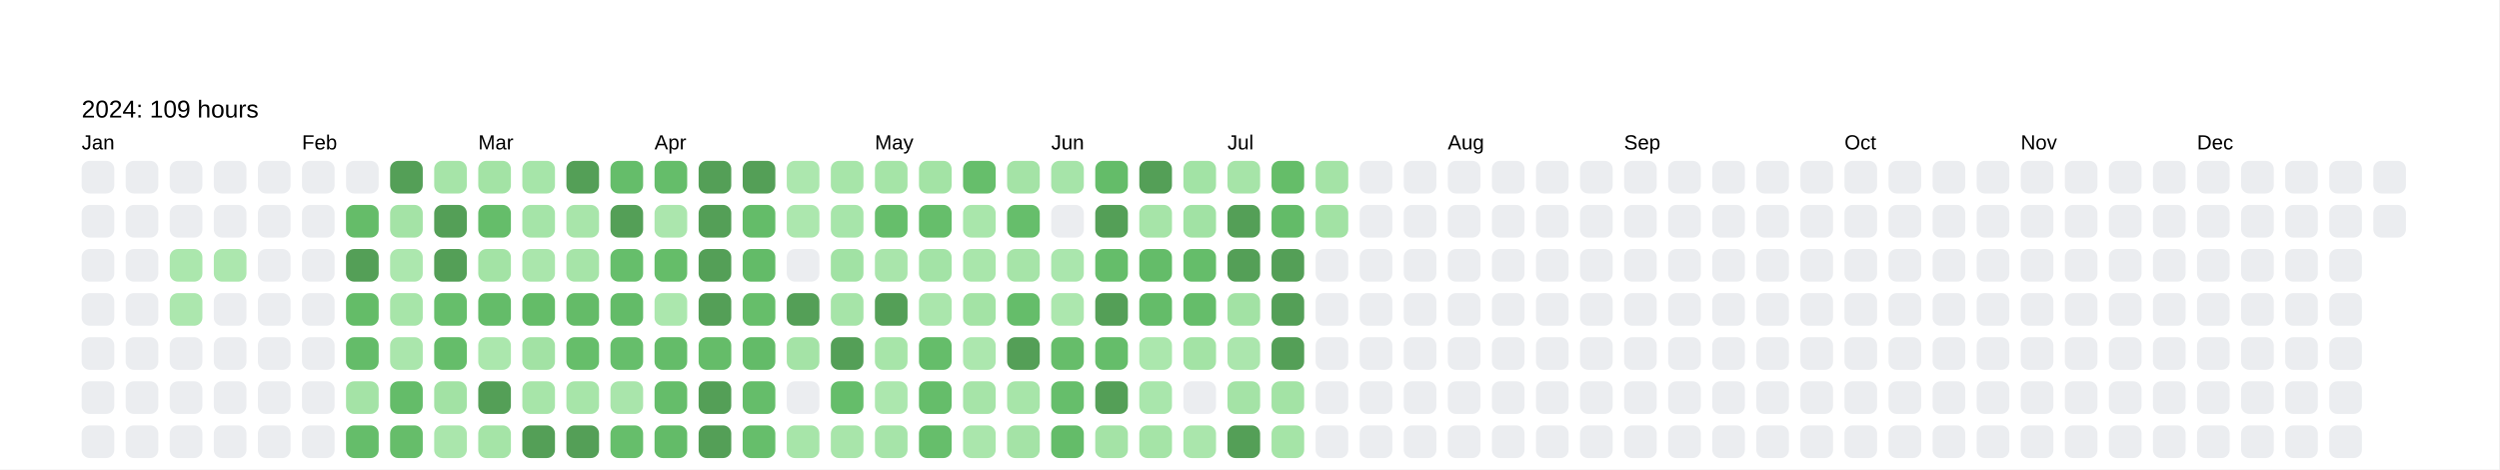
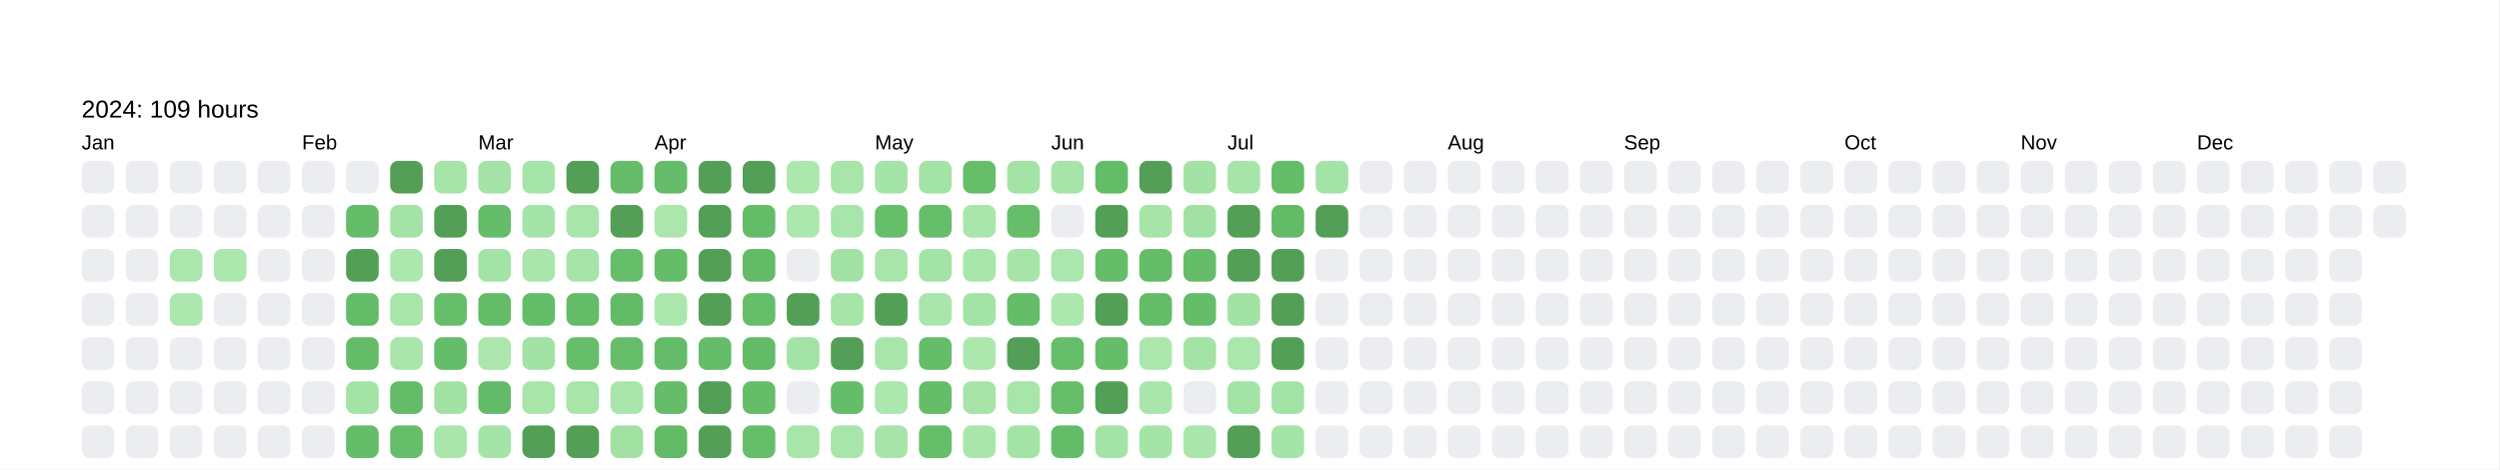
<svg xmlns="http://www.w3.org/2000/svg" baseProfile="full" height="57.5mm" version="1.1" viewBox="0,0,306.2,57.5" width="306.2mm">
  <defs />
  <rect fill="#FFFFFF" height="57.5" width="306.2" x="0" y="0" />
  <text fill="#000000" style="font-size:6px; font-family:Arial; font-weight:bold;" x="10" y="10" />
  <text fill="#000000" style="font-size:3px; font-family:Arial;" x="10" y="14.4">2024: 109 hours</text>
  <text fill="#000000" style="font-size:2.5px; font-family:Arial" x="10" y="18.3">Jan</text>
  <rect fill="#EBEDF0" height="4" rx="1" ry="1" width="4" x="10" y="19.7" />
  <rect fill="#EBEDF0" height="4" rx="1" ry="1" width="4" x="10" y="25.1" />
  <rect fill="#EBEDF0" height="4" rx="1" ry="1" width="4" x="10" y="30.5" />
  <rect fill="#EBEDF0" height="4" rx="1" ry="1" width="4" x="10" y="35.9" />
  <rect fill="#EBEDF0" height="4" rx="1" ry="1" width="4" x="10" y="41.3" />
  <rect fill="#EBEDF0" height="4" rx="1" ry="1" width="4" x="10" y="46.7" />
  <rect fill="#EBEDF0" height="4" rx="1" ry="1" width="4" x="10" y="52.1" />
  <rect fill="#EBEDF0" height="4" rx="1" ry="1" width="4" x="15.4" y="19.7" />
  <rect fill="#EBEDF0" height="4" rx="1" ry="1" width="4" x="15.4" y="25.1" />
  <rect fill="#EBEDF0" height="4" rx="1" ry="1" width="4" x="15.4" y="30.5" />
  <rect fill="#EBEDF0" height="4" rx="1" ry="1" width="4" x="15.4" y="35.9" />
  <rect fill="#EBEDF0" height="4" rx="1" ry="1" width="4" x="15.4" y="41.3" />
  <rect fill="#EBEDF0" height="4" rx="1" ry="1" width="4" x="15.4" y="46.7" />
  <rect fill="#EBEDF0" height="4" rx="1" ry="1" width="4" x="15.4" y="52.1" />
  <rect fill="#EBEDF0" height="4" rx="1" ry="1" width="4" x="20.8" y="19.7" />
  <rect fill="#EBEDF0" height="4" rx="1" ry="1" width="4" x="20.8" y="25.1" />
  <rect fill="#abe7ad" height="4" rx="1" ry="1" width="4" x="20.8" y="30.5" />
  <rect fill="#ace7ae" height="4" rx="1" ry="1" width="4" x="20.8" y="35.9" />
  <rect fill="#EBEDF0" height="4" rx="1" ry="1" width="4" x="20.8" y="41.3" />
  <rect fill="#EBEDF0" height="4" rx="1" ry="1" width="4" x="20.8" y="46.7" />
  <rect fill="#EBEDF0" height="4" rx="1" ry="1" width="4" x="20.8" y="52.1" />
  <rect fill="#EBEDF0" height="4" rx="1" ry="1" width="4" x="26.2" y="19.7" />
  <rect fill="#EBEDF0" height="4" rx="1" ry="1" width="4" x="26.2" y="25.1" />
  <rect fill="#ace7ae" height="4" rx="1" ry="1" width="4" x="26.2" y="30.5" />
  <rect fill="#EBEDF0" height="4" rx="1" ry="1" width="4" x="26.2" y="35.9" />
  <rect fill="#EBEDF0" height="4" rx="1" ry="1" width="4" x="26.2" y="41.3" />
  <rect fill="#EBEDF0" height="4" rx="1" ry="1" width="4" x="26.2" y="46.7" />
  <rect fill="#EBEDF0" height="4" rx="1" ry="1" width="4" x="26.2" y="52.1" />
  <rect fill="#EBEDF0" height="4" rx="1" ry="1" width="4" x="31.6" y="19.7" />
  <rect fill="#EBEDF0" height="4" rx="1" ry="1" width="4" x="31.6" y="25.1" />
  <rect fill="#EBEDF0" height="4" rx="1" ry="1" width="4" x="31.6" y="30.5" />
  <rect fill="#EBEDF0" height="4" rx="1" ry="1" width="4" x="31.6" y="35.9" />
  <rect fill="#EBEDF0" height="4" rx="1" ry="1" width="4" x="31.6" y="41.3" />
  <rect fill="#EBEDF0" height="4" rx="1" ry="1" width="4" x="31.6" y="46.7" />
  <rect fill="#EBEDF0" height="4" rx="1" ry="1" width="4" x="31.6" y="52.1" />
  <text fill="#000000" style="font-size:2.5px; font-family:Arial" x="37.0" y="18.3">Feb</text>
  <rect fill="#EBEDF0" height="4" rx="1" ry="1" width="4" x="37.0" y="19.7" />
  <rect fill="#EBEDF0" height="4" rx="1" ry="1" width="4" x="37.0" y="25.1" />
  <rect fill="#EBEDF0" height="4" rx="1" ry="1" width="4" x="37.0" y="30.5" />
  <rect fill="#EBEDF0" height="4" rx="1" ry="1" width="4" x="37.0" y="35.9" />
  <rect fill="#EBEDF0" height="4" rx="1" ry="1" width="4" x="37.0" y="41.3" />
  <rect fill="#EBEDF0" height="4" rx="1" ry="1" width="4" x="37.0" y="46.7" />
  <rect fill="#EBEDF0" height="4" rx="1" ry="1" width="4" x="37.0" y="52.1" />
  <rect fill="#EBEDF0" height="4" rx="1" ry="1" width="4" x="42.4" y="19.7" />
  <rect fill="#65bc69" height="4" rx="1" ry="1" width="4" x="42.4" y="25.1" />
  <rect fill="#549F57" height="4" rx="1" ry="1" width="4" x="42.4" y="30.5" />
  <rect fill="#64bc68" height="4" rx="1" ry="1" width="4" x="42.4" y="35.9" />
  <rect fill="#64bc69" height="4" rx="1" ry="1" width="4" x="42.4" y="41.3" />
  <rect fill="#a4e3a6" height="4" rx="1" ry="1" width="4" x="42.4" y="46.7" />
  <rect fill="#65bd6a" height="4" rx="1" ry="1" width="4" x="42.4" y="52.1" />
  <rect fill="#549F57" height="4" rx="1" ry="1" width="4" x="47.8" y="19.7" />
  <rect fill="#a4e3a6" height="4" rx="1" ry="1" width="4" x="47.8" y="25.1" />
  <rect fill="#ace7ae" height="4" rx="1" ry="1" width="4" x="47.8" y="30.5" />
  <rect fill="#a7e5a9" height="4" rx="1" ry="1" width="4" x="47.8" y="35.9" />
  <rect fill="#aae6ac" height="4" rx="1" ry="1" width="4" x="47.8" y="41.3" />
  <rect fill="#64bc69" height="4" rx="1" ry="1" width="4" x="47.8" y="46.7" />
  <rect fill="#66bd6a" height="4" rx="1" ry="1" width="4" x="47.8" y="52.1" />
  <rect fill="#a6e4a8" height="4" rx="1" ry="1" width="4" x="53.2" y="19.7" />
  <rect fill="#549F57" height="4" rx="1" ry="1" width="4" x="53.2" y="25.1" />
  <rect fill="#549F57" height="4" rx="1" ry="1" width="4" x="53.2" y="30.5" />
  <rect fill="#66be6b" height="4" rx="1" ry="1" width="4" x="53.2" y="35.9" />
  <rect fill="#65bd6a" height="4" rx="1" ry="1" width="4" x="53.2" y="41.3" />
  <rect fill="#a2e2a4" height="4" rx="1" ry="1" width="4" x="53.2" y="46.7" />
  <rect fill="#aae6ac" height="4" rx="1" ry="1" width="4" x="53.2" y="52.1" />
  <text fill="#000000" style="font-size:2.5px; font-family:Arial" x="58.6" y="18.3">Mar</text>
  <rect fill="#a3e3a5" height="4" rx="1" ry="1" width="4" x="58.6" y="19.7" />
  <rect fill="#65bd6a" height="4" rx="1" ry="1" width="4" x="58.6" y="25.1" />
  <rect fill="#a3e3a5" height="4" rx="1" ry="1" width="4" x="58.6" y="30.5" />
  <rect fill="#64bc69" height="4" rx="1" ry="1" width="4" x="58.6" y="35.9" />
  <rect fill="#abe7ad" height="4" rx="1" ry="1" width="4" x="58.6" y="41.3" />
-   <rect fill="#549F57" height="4" rx="1" ry="1" width="4" x="58.6" y="46.7" />
+   <rect fill="#63bb68" height="4" rx="1" ry="1" width="4" x="58.6" y="46.7" />
  <rect fill="#a5e4a7" height="4" rx="1" ry="1" width="4" x="58.6" y="52.1" />
  <rect fill="#a6e5a9" height="4" rx="1" ry="1" width="4" x="64" y="19.7" />
  <rect fill="#a5e4a8" height="4" rx="1" ry="1" width="4" x="64" y="25.1" />
  <rect fill="#aae6ac" height="4" rx="1" ry="1" width="4" x="64" y="30.5" />
  <rect fill="#64bc68" height="4" rx="1" ry="1" width="4" x="64" y="35.9" />
  <rect fill="#a2e2a4" height="4" rx="1" ry="1" width="4" x="64" y="41.3" />
  <rect fill="#a7e5a9" height="4" rx="1" ry="1" width="4" x="64" y="46.7" />
  <rect fill="#549F57" height="4" rx="1" ry="1" width="4" x="64" y="52.1" />
  <rect fill="#549F57" height="4" rx="1" ry="1" width="4" x="69.4" y="19.7" />
  <rect fill="#a8e5aa" height="4" rx="1" ry="1" width="4" x="69.4" y="25.1" />
  <rect fill="#a6e4a8" height="4" rx="1" ry="1" width="4" x="69.4" y="30.5" />
  <rect fill="#64bb68" height="4" rx="1" ry="1" width="4" x="69.4" y="35.9" />
  <rect fill="#66be6a" height="4" rx="1" ry="1" width="4" x="69.4" y="41.3" />
  <rect fill="#a7e5a9" height="4" rx="1" ry="1" width="4" x="69.4" y="46.7" />
  <rect fill="#549F57" height="4" rx="1" ry="1" width="4" x="69.4" y="52.1" />
  <rect fill="#65bd6a" height="4" rx="1" ry="1" width="4" x="74.8" y="19.7" />
  <rect fill="#549F57" height="4" rx="1" ry="1" width="4" x="74.8" y="25.1" />
  <rect fill="#66be6b" height="4" rx="1" ry="1" width="4" x="74.8" y="30.5" />
  <rect fill="#63bb68" height="4" rx="1" ry="1" width="4" x="74.8" y="35.9" />
  <rect fill="#66be6b" height="4" rx="1" ry="1" width="4" x="74.8" y="41.3" />
  <rect fill="#a9e5ab" height="4" rx="1" ry="1" width="4" x="74.8" y="46.7" />
-   <rect fill="#66be6b" height="4" rx="1" ry="1" width="4" x="74.8" y="52.1" />
+   <rect fill="#a1e2a3" height="4" rx="1" ry="1" width="4" x="74.8" y="52.1" />
  <text fill="#000000" style="font-size:2.5px; font-family:Arial" x="80.2" y="18.3">Apr</text>
  <rect fill="#65bd6a" height="4" rx="1" ry="1" width="4" x="80.2" y="19.7" />
  <rect fill="#abe6ad" height="4" rx="1" ry="1" width="4" x="80.2" y="25.1" />
  <rect fill="#65bd69" height="4" rx="1" ry="1" width="4" x="80.2" y="30.5" />
  <rect fill="#abe7ad" height="4" rx="1" ry="1" width="4" x="80.2" y="35.9" />
  <rect fill="#64bc69" height="4" rx="1" ry="1" width="4" x="80.2" y="41.3" />
  <rect fill="#65bd6a" height="4" rx="1" ry="1" width="4" x="80.2" y="46.7" />
  <rect fill="#63bb68" height="4" rx="1" ry="1" width="4" x="80.2" y="52.1" />
  <rect fill="#549F57" height="4" rx="1" ry="1" width="4" x="85.6" y="19.7" />
  <rect fill="#549F57" height="4" rx="1" ry="1" width="4" x="85.6" y="25.1" />
  <rect fill="#549F57" height="4" rx="1" ry="1" width="4" x="85.6" y="30.5" />
  <rect fill="#549F57" height="4" rx="1" ry="1" width="4" x="85.6" y="35.9" />
  <rect fill="#65bc69" height="4" rx="1" ry="1" width="4" x="85.6" y="41.3" />
  <rect fill="#549F57" height="4" rx="1" ry="1" width="4" x="85.6" y="46.7" />
  <rect fill="#549F57" height="4" rx="1" ry="1" width="4" x="85.6" y="52.1" />
  <rect fill="#549F57" height="4" rx="1" ry="1" width="4" x="91" y="19.7" />
  <rect fill="#64bc69" height="4" rx="1" ry="1" width="4" x="91" y="25.1" />
  <rect fill="#63bb68" height="4" rx="1" ry="1" width="4" x="91" y="30.5" />
  <rect fill="#66be6a" height="4" rx="1" ry="1" width="4" x="91" y="35.9" />
  <rect fill="#63bb68" height="4" rx="1" ry="1" width="4" x="91" y="41.3" />
  <rect fill="#65bd6a" height="4" rx="1" ry="1" width="4" x="91" y="46.7" />
  <rect fill="#66be6b" height="4" rx="1" ry="1" width="4" x="91" y="52.1" />
  <rect fill="#ace7ae" height="4" rx="1" ry="1" width="4" x="96.4" y="19.7" />
  <rect fill="#ace7ae" height="4" rx="1" ry="1" width="4" x="96.4" y="25.1" />
  <rect fill="#EBEDF0" height="4" rx="1" ry="1" width="4" x="96.4" y="30.5" />
  <rect fill="#549F57" height="4" rx="1" ry="1" width="4" x="96.4" y="35.9" />
  <rect fill="#a4e3a6" height="4" rx="1" ry="1" width="4" x="96.4" y="41.3" />
  <rect fill="#EBEDF0" height="4" rx="1" ry="1" width="4" x="96.4" y="46.7" />
  <rect fill="#a7e5a9" height="4" rx="1" ry="1" width="4" x="96.4" y="52.1" />
  <rect fill="#a7e5a9" height="4" rx="1" ry="1" width="4" x="101.8" y="19.7" />
  <rect fill="#a7e5aa" height="4" rx="1" ry="1" width="4" x="101.8" y="25.1" />
  <rect fill="#a1e2a4" height="4" rx="1" ry="1" width="4" x="101.8" y="30.5" />
  <rect fill="#a6e4a8" height="4" rx="1" ry="1" width="4" x="101.8" y="35.9" />
  <rect fill="#549F57" height="4" rx="1" ry="1" width="4" x="101.8" y="41.3" />
  <rect fill="#65bd6a" height="4" rx="1" ry="1" width="4" x="101.8" y="46.7" />
  <rect fill="#a8e5aa" height="4" rx="1" ry="1" width="4" x="101.8" y="52.1" />
  <text fill="#000000" style="font-size:2.5px; font-family:Arial" x="107.2" y="18.3">May</text>
  <rect fill="#a5e4a7" height="4" rx="1" ry="1" width="4" x="107.2" y="19.7" />
  <rect fill="#66be6b" height="4" rx="1" ry="1" width="4" x="107.2" y="25.1" />
  <rect fill="#a9e5ab" height="4" rx="1" ry="1" width="4" x="107.2" y="30.5" />
  <rect fill="#549F57" height="4" rx="1" ry="1" width="4" x="107.2" y="35.9" />
  <rect fill="#a7e5a9" height="4" rx="1" ry="1" width="4" x="107.2" y="41.3" />
  <rect fill="#ace7ae" height="4" rx="1" ry="1" width="4" x="107.2" y="46.7" />
  <rect fill="#a6e4a9" height="4" rx="1" ry="1" width="4" x="107.2" y="52.1" />
  <rect fill="#a3e3a5" height="4" rx="1" ry="1" width="4" x="112.6" y="19.7" />
  <rect fill="#66be6b" height="4" rx="1" ry="1" width="4" x="112.6" y="25.1" />
  <rect fill="#a3e3a6" height="4" rx="1" ry="1" width="4" x="112.6" y="30.5" />
  <rect fill="#aae6ac" height="4" rx="1" ry="1" width="4" x="112.6" y="35.9" />
  <rect fill="#65bd6a" height="4" rx="1" ry="1" width="4" x="112.6" y="41.3" />
  <rect fill="#65bd6a" height="4" rx="1" ry="1" width="4" x="112.6" y="46.7" />
  <rect fill="#66be6b" height="4" rx="1" ry="1" width="4" x="112.6" y="52.1" />
  <rect fill="#66be6b" height="4" rx="1" ry="1" width="4" x="118" y="19.7" />
  <rect fill="#a9e6ab" height="4" rx="1" ry="1" width="4" x="118" y="25.1" />
  <rect fill="#a9e6ab" height="4" rx="1" ry="1" width="4" x="118" y="30.5" />
  <rect fill="#a3e3a5" height="4" rx="1" ry="1" width="4" x="118" y="35.9" />
  <rect fill="#ace7ae" height="4" rx="1" ry="1" width="4" x="118" y="41.3" />
  <rect fill="#a6e4a8" height="4" rx="1" ry="1" width="4" x="118" y="46.7" />
  <rect fill="#aae6ac" height="4" rx="1" ry="1" width="4" x="118" y="52.1" />
  <rect fill="#a4e3a6" height="4" rx="1" ry="1" width="4" x="123.4" y="19.7" />
  <rect fill="#66be6b" height="4" rx="1" ry="1" width="4" x="123.4" y="25.1" />
  <rect fill="#a6e4a8" height="4" rx="1" ry="1" width="4" x="123.4" y="30.5" />
  <rect fill="#65bd6a" height="4" rx="1" ry="1" width="4" x="123.4" y="35.9" />
  <rect fill="#549F57" height="4" rx="1" ry="1" width="4" x="123.4" y="41.3" />
  <rect fill="#a7e5a9" height="4" rx="1" ry="1" width="4" x="123.4" y="46.7" />
  <rect fill="#a4e3a6" height="4" rx="1" ry="1" width="4" x="123.4" y="52.1" />
  <text fill="#000000" style="font-size:2.5px; font-family:Arial" x="128.8" y="18.3">Jun</text>
  <rect fill="#a6e4a9" height="4" rx="1" ry="1" width="4" x="128.8" y="19.7" />
  <rect fill="#EBEDF0" height="4" rx="1" ry="1" width="4" x="128.8" y="25.1" />
  <rect fill="#aae6ad" height="4" rx="1" ry="1" width="4" x="128.8" y="30.5" />
  <rect fill="#ace7ae" height="4" rx="1" ry="1" width="4" x="128.8" y="35.9" />
  <rect fill="#66bd6a" height="4" rx="1" ry="1" width="4" x="128.8" y="41.3" />
  <rect fill="#66be6b" height="4" rx="1" ry="1" width="4" x="128.8" y="46.7" />
  <rect fill="#64bc69" height="4" rx="1" ry="1" width="4" x="128.8" y="52.1" />
  <rect fill="#64bc69" height="4" rx="1" ry="1" width="4" x="134.2" y="19.7" />
  <rect fill="#549F57" height="4" rx="1" ry="1" width="4" x="134.2" y="25.1" />
  <rect fill="#65bd6a" height="4" rx="1" ry="1" width="4" x="134.2" y="30.5" />
  <rect fill="#549F57" height="4" rx="1" ry="1" width="4" x="134.2" y="35.9" />
  <rect fill="#65bd6a" height="4" rx="1" ry="1" width="4" x="134.2" y="41.3" />
  <rect fill="#549F57" height="4" rx="1" ry="1" width="4" x="134.2" y="46.7" />
  <rect fill="#a4e3a6" height="4" rx="1" ry="1" width="4" x="134.2" y="52.1" />
  <rect fill="#549F57" height="4" rx="1" ry="1" width="4" x="139.6" y="19.7" />
  <rect fill="#a6e4a8" height="4" rx="1" ry="1" width="4" x="139.6" y="25.1" />
  <rect fill="#64bc69" height="4" rx="1" ry="1" width="4" x="139.6" y="30.5" />
  <rect fill="#64bc69" height="4" rx="1" ry="1" width="4" x="139.6" y="35.9" />
  <rect fill="#abe7ad" height="4" rx="1" ry="1" width="4" x="139.6" y="41.3" />
  <rect fill="#a9e6ac" height="4" rx="1" ry="1" width="4" x="139.6" y="46.7" />
  <rect fill="#a5e4a7" height="4" rx="1" ry="1" width="4" x="139.6" y="52.1" />
  <rect fill="#a2e3a5" height="4" rx="1" ry="1" width="4" x="145" y="19.7" />
  <rect fill="#a1e2a4" height="4" rx="1" ry="1" width="4" x="145" y="25.1" />
  <rect fill="#65bd6a" height="4" rx="1" ry="1" width="4" x="145" y="30.5" />
  <rect fill="#65bd6a" height="4" rx="1" ry="1" width="4" x="145" y="35.9" />
  <rect fill="#a3e3a5" height="4" rx="1" ry="1" width="4" x="145" y="41.3" />
  <rect fill="#EBEDF0" height="4" rx="1" ry="1" width="4" x="145" y="46.7" />
  <rect fill="#aae6ac" height="4" rx="1" ry="1" width="4" x="145" y="52.1" />
  <text fill="#000000" style="font-size:2.5px; font-family:Arial" x="150.4" y="18.3">Jul</text>
  <rect fill="#a6e4a8" height="4" rx="1" ry="1" width="4" x="150.4" y="19.7" />
  <rect fill="#549F57" height="4" rx="1" ry="1" width="4" x="150.4" y="25.1" />
  <rect fill="#549F57" height="4" rx="1" ry="1" width="4" x="150.4" y="30.5" />
  <rect fill="#a2e2a4" height="4" rx="1" ry="1" width="4" x="150.4" y="35.9" />
  <rect fill="#abe6ad" height="4" rx="1" ry="1" width="4" x="150.4" y="41.3" />
  <rect fill="#a4e3a6" height="4" rx="1" ry="1" width="4" x="150.4" y="46.7" />
  <rect fill="#549F57" height="4" rx="1" ry="1" width="4" x="150.4" y="52.1" />
  <rect fill="#65bd69" height="4" rx="1" ry="1" width="4" x="155.8" y="19.7" />
  <rect fill="#63bb68" height="4" rx="1" ry="1" width="4" x="155.8" y="25.1" />
  <rect fill="#549F57" height="4" rx="1" ry="1" width="4" x="155.8" y="30.5" />
  <rect fill="#549F57" height="4" rx="1" ry="1" width="4" x="155.8" y="35.9" />
  <rect fill="#549F57" height="4" rx="1" ry="1" width="4" x="155.8" y="41.3" />
  <rect fill="#a3e3a5" height="4" rx="1" ry="1" width="4" x="155.8" y="46.7" />
  <rect fill="#a5e4a7" height="4" rx="1" ry="1" width="4" x="155.8" y="52.1" />
  <rect fill="#a4e3a6" height="4" rx="1" ry="1" width="4" x="161.2" y="19.7" />
-   <rect fill="#a2e2a4" height="4" rx="1" ry="1" width="4" x="161.2" y="25.1" />
+   <rect fill="#549F57" height="4" rx="1" ry="1" width="4" x="161.2" y="25.1" />
  <rect fill="#EBEDF0" height="4" rx="1" ry="1" width="4" x="161.2" y="30.5" />
  <rect fill="#EBEDF0" height="4" rx="1" ry="1" width="4" x="161.2" y="35.9" />
  <rect fill="#EBEDF0" height="4" rx="1" ry="1" width="4" x="161.2" y="41.3" />
  <rect fill="#EBEDF0" height="4" rx="1" ry="1" width="4" x="161.2" y="46.7" />
  <rect fill="#EBEDF0" height="4" rx="1" ry="1" width="4" x="161.2" y="52.1" />
  <rect fill="#EBEDF0" height="4" rx="1" ry="1" width="4" x="166.6" y="19.7" />
  <rect fill="#EBEDF0" height="4" rx="1" ry="1" width="4" x="166.6" y="25.1" />
  <rect fill="#EBEDF0" height="4" rx="1" ry="1" width="4" x="166.6" y="30.5" />
  <rect fill="#EBEDF0" height="4" rx="1" ry="1" width="4" x="166.6" y="35.9" />
  <rect fill="#EBEDF0" height="4" rx="1" ry="1" width="4" x="166.6" y="41.3" />
  <rect fill="#EBEDF0" height="4" rx="1" ry="1" width="4" x="166.6" y="46.7" />
  <rect fill="#EBEDF0" height="4" rx="1" ry="1" width="4" x="166.6" y="52.1" />
  <rect fill="#EBEDF0" height="4" rx="1" ry="1" width="4" x="172" y="19.7" />
  <rect fill="#EBEDF0" height="4" rx="1" ry="1" width="4" x="172" y="25.1" />
  <rect fill="#EBEDF0" height="4" rx="1" ry="1" width="4" x="172" y="30.5" />
  <rect fill="#EBEDF0" height="4" rx="1" ry="1" width="4" x="172" y="35.9" />
  <rect fill="#EBEDF0" height="4" rx="1" ry="1" width="4" x="172" y="41.3" />
  <rect fill="#EBEDF0" height="4" rx="1" ry="1" width="4" x="172" y="46.7" />
  <rect fill="#EBEDF0" height="4" rx="1" ry="1" width="4" x="172" y="52.1" />
  <text fill="#000000" style="font-size:2.5px; font-family:Arial" x="177.4" y="18.3">Aug</text>
  <rect fill="#EBEDF0" height="4" rx="1" ry="1" width="4" x="177.4" y="19.7" />
  <rect fill="#EBEDF0" height="4" rx="1" ry="1" width="4" x="177.4" y="25.1" />
  <rect fill="#EBEDF0" height="4" rx="1" ry="1" width="4" x="177.4" y="30.5" />
  <rect fill="#EBEDF0" height="4" rx="1" ry="1" width="4" x="177.4" y="35.9" />
  <rect fill="#EBEDF0" height="4" rx="1" ry="1" width="4" x="177.4" y="41.3" />
  <rect fill="#EBEDF0" height="4" rx="1" ry="1" width="4" x="177.4" y="46.7" />
  <rect fill="#EBEDF0" height="4" rx="1" ry="1" width="4" x="177.4" y="52.1" />
  <rect fill="#EBEDF0" height="4" rx="1" ry="1" width="4" x="182.8" y="19.7" />
  <rect fill="#EBEDF0" height="4" rx="1" ry="1" width="4" x="182.8" y="25.1" />
  <rect fill="#EBEDF0" height="4" rx="1" ry="1" width="4" x="182.8" y="30.5" />
  <rect fill="#EBEDF0" height="4" rx="1" ry="1" width="4" x="182.8" y="35.9" />
  <rect fill="#EBEDF0" height="4" rx="1" ry="1" width="4" x="182.8" y="41.3" />
  <rect fill="#EBEDF0" height="4" rx="1" ry="1" width="4" x="182.8" y="46.7" />
  <rect fill="#EBEDF0" height="4" rx="1" ry="1" width="4" x="182.8" y="52.1" />
  <rect fill="#EBEDF0" height="4" rx="1" ry="1" width="4" x="188.2" y="19.7" />
  <rect fill="#EBEDF0" height="4" rx="1" ry="1" width="4" x="188.2" y="25.1" />
  <rect fill="#EBEDF0" height="4" rx="1" ry="1" width="4" x="188.2" y="30.5" />
  <rect fill="#EBEDF0" height="4" rx="1" ry="1" width="4" x="188.2" y="35.9" />
  <rect fill="#EBEDF0" height="4" rx="1" ry="1" width="4" x="188.2" y="41.3" />
  <rect fill="#EBEDF0" height="4" rx="1" ry="1" width="4" x="188.2" y="46.7" />
  <rect fill="#EBEDF0" height="4" rx="1" ry="1" width="4" x="188.2" y="52.1" />
  <rect fill="#EBEDF0" height="4" rx="1" ry="1" width="4" x="193.6" y="19.7" />
  <rect fill="#EBEDF0" height="4" rx="1" ry="1" width="4" x="193.6" y="25.1" />
  <rect fill="#EBEDF0" height="4" rx="1" ry="1" width="4" x="193.6" y="30.5" />
  <rect fill="#EBEDF0" height="4" rx="1" ry="1" width="4" x="193.6" y="35.9" />
  <rect fill="#EBEDF0" height="4" rx="1" ry="1" width="4" x="193.6" y="41.3" />
  <rect fill="#EBEDF0" height="4" rx="1" ry="1" width="4" x="193.6" y="46.7" />
  <rect fill="#EBEDF0" height="4" rx="1" ry="1" width="4" x="193.6" y="52.1" />
  <text fill="#000000" style="font-size:2.5px; font-family:Arial" x="199" y="18.3">Sep</text>
  <rect fill="#EBEDF0" height="4" rx="1" ry="1" width="4" x="199" y="19.7" />
  <rect fill="#EBEDF0" height="4" rx="1" ry="1" width="4" x="199" y="25.1" />
  <rect fill="#EBEDF0" height="4" rx="1" ry="1" width="4" x="199" y="30.5" />
  <rect fill="#EBEDF0" height="4" rx="1" ry="1" width="4" x="199" y="35.9" />
  <rect fill="#EBEDF0" height="4" rx="1" ry="1" width="4" x="199" y="41.3" />
  <rect fill="#EBEDF0" height="4" rx="1" ry="1" width="4" x="199" y="46.7" />
  <rect fill="#EBEDF0" height="4" rx="1" ry="1" width="4" x="199" y="52.1" />
  <rect fill="#EBEDF0" height="4" rx="1" ry="1" width="4" x="204.4" y="19.7" />
  <rect fill="#EBEDF0" height="4" rx="1" ry="1" width="4" x="204.4" y="25.1" />
  <rect fill="#EBEDF0" height="4" rx="1" ry="1" width="4" x="204.4" y="30.5" />
  <rect fill="#EBEDF0" height="4" rx="1" ry="1" width="4" x="204.4" y="35.9" />
  <rect fill="#EBEDF0" height="4" rx="1" ry="1" width="4" x="204.4" y="41.3" />
  <rect fill="#EBEDF0" height="4" rx="1" ry="1" width="4" x="204.4" y="46.7" />
  <rect fill="#EBEDF0" height="4" rx="1" ry="1" width="4" x="204.4" y="52.1" />
  <rect fill="#EBEDF0" height="4" rx="1" ry="1" width="4" x="209.8" y="19.7" />
  <rect fill="#EBEDF0" height="4" rx="1" ry="1" width="4" x="209.8" y="25.1" />
  <rect fill="#EBEDF0" height="4" rx="1" ry="1" width="4" x="209.8" y="30.5" />
  <rect fill="#EBEDF0" height="4" rx="1" ry="1" width="4" x="209.8" y="35.9" />
  <rect fill="#EBEDF0" height="4" rx="1" ry="1" width="4" x="209.8" y="41.3" />
  <rect fill="#EBEDF0" height="4" rx="1" ry="1" width="4" x="209.8" y="46.7" />
  <rect fill="#EBEDF0" height="4" rx="1" ry="1" width="4" x="209.8" y="52.1" />
  <rect fill="#EBEDF0" height="4" rx="1" ry="1" width="4" x="215.2" y="19.7" />
  <rect fill="#EBEDF0" height="4" rx="1" ry="1" width="4" x="215.2" y="25.1" />
  <rect fill="#EBEDF0" height="4" rx="1" ry="1" width="4" x="215.2" y="30.5" />
  <rect fill="#EBEDF0" height="4" rx="1" ry="1" width="4" x="215.2" y="35.9" />
  <rect fill="#EBEDF0" height="4" rx="1" ry="1" width="4" x="215.2" y="41.3" />
  <rect fill="#EBEDF0" height="4" rx="1" ry="1" width="4" x="215.2" y="46.7" />
  <rect fill="#EBEDF0" height="4" rx="1" ry="1" width="4" x="215.2" y="52.1" />
  <rect fill="#EBEDF0" height="4" rx="1" ry="1" width="4" x="220.6" y="19.7" />
  <rect fill="#EBEDF0" height="4" rx="1" ry="1" width="4" x="220.6" y="25.1" />
  <rect fill="#EBEDF0" height="4" rx="1" ry="1" width="4" x="220.6" y="30.5" />
  <rect fill="#EBEDF0" height="4" rx="1" ry="1" width="4" x="220.6" y="35.9" />
  <rect fill="#EBEDF0" height="4" rx="1" ry="1" width="4" x="220.6" y="41.3" />
  <rect fill="#EBEDF0" height="4" rx="1" ry="1" width="4" x="220.6" y="46.7" />
  <rect fill="#EBEDF0" height="4" rx="1" ry="1" width="4" x="220.6" y="52.1" />
  <text fill="#000000" style="font-size:2.5px; font-family:Arial" x="226" y="18.3">Oct</text>
  <rect fill="#EBEDF0" height="4" rx="1" ry="1" width="4" x="226" y="19.7" />
  <rect fill="#EBEDF0" height="4" rx="1" ry="1" width="4" x="226" y="25.1" />
  <rect fill="#EBEDF0" height="4" rx="1" ry="1" width="4" x="226" y="30.5" />
  <rect fill="#EBEDF0" height="4" rx="1" ry="1" width="4" x="226" y="35.9" />
  <rect fill="#EBEDF0" height="4" rx="1" ry="1" width="4" x="226" y="41.3" />
  <rect fill="#EBEDF0" height="4" rx="1" ry="1" width="4" x="226" y="46.7" />
  <rect fill="#EBEDF0" height="4" rx="1" ry="1" width="4" x="226" y="52.1" />
  <rect fill="#EBEDF0" height="4" rx="1" ry="1" width="4" x="231.4" y="19.7" />
  <rect fill="#EBEDF0" height="4" rx="1" ry="1" width="4" x="231.4" y="25.1" />
  <rect fill="#EBEDF0" height="4" rx="1" ry="1" width="4" x="231.4" y="30.5" />
  <rect fill="#EBEDF0" height="4" rx="1" ry="1" width="4" x="231.4" y="35.9" />
  <rect fill="#EBEDF0" height="4" rx="1" ry="1" width="4" x="231.4" y="41.3" />
  <rect fill="#EBEDF0" height="4" rx="1" ry="1" width="4" x="231.4" y="46.7" />
  <rect fill="#EBEDF0" height="4" rx="1" ry="1" width="4" x="231.4" y="52.1" />
  <rect fill="#EBEDF0" height="4" rx="1" ry="1" width="4" x="236.8" y="19.7" />
  <rect fill="#EBEDF0" height="4" rx="1" ry="1" width="4" x="236.8" y="25.1" />
  <rect fill="#EBEDF0" height="4" rx="1" ry="1" width="4" x="236.8" y="30.5" />
  <rect fill="#EBEDF0" height="4" rx="1" ry="1" width="4" x="236.8" y="35.9" />
  <rect fill="#EBEDF0" height="4" rx="1" ry="1" width="4" x="236.8" y="41.3" />
  <rect fill="#EBEDF0" height="4" rx="1" ry="1" width="4" x="236.8" y="46.7" />
  <rect fill="#EBEDF0" height="4" rx="1" ry="1" width="4" x="236.8" y="52.1" />
  <rect fill="#EBEDF0" height="4" rx="1" ry="1" width="4" x="242.2" y="19.7" />
  <rect fill="#EBEDF0" height="4" rx="1" ry="1" width="4" x="242.2" y="25.1" />
  <rect fill="#EBEDF0" height="4" rx="1" ry="1" width="4" x="242.2" y="30.5" />
  <rect fill="#EBEDF0" height="4" rx="1" ry="1" width="4" x="242.2" y="35.9" />
  <rect fill="#EBEDF0" height="4" rx="1" ry="1" width="4" x="242.2" y="41.3" />
  <rect fill="#EBEDF0" height="4" rx="1" ry="1" width="4" x="242.2" y="46.7" />
  <rect fill="#EBEDF0" height="4" rx="1" ry="1" width="4" x="242.2" y="52.1" />
  <text fill="#000000" style="font-size:2.5px; font-family:Arial" x="247.6" y="18.3">Nov</text>
  <rect fill="#EBEDF0" height="4" rx="1" ry="1" width="4" x="247.6" y="19.7" />
  <rect fill="#EBEDF0" height="4" rx="1" ry="1" width="4" x="247.6" y="25.1" />
  <rect fill="#EBEDF0" height="4" rx="1" ry="1" width="4" x="247.6" y="30.5" />
  <rect fill="#EBEDF0" height="4" rx="1" ry="1" width="4" x="247.6" y="35.9" />
  <rect fill="#EBEDF0" height="4" rx="1" ry="1" width="4" x="247.6" y="41.3" />
  <rect fill="#EBEDF0" height="4" rx="1" ry="1" width="4" x="247.6" y="46.7" />
  <rect fill="#EBEDF0" height="4" rx="1" ry="1" width="4" x="247.6" y="52.1" />
  <rect fill="#EBEDF0" height="4" rx="1" ry="1" width="4" x="253" y="19.7" />
  <rect fill="#EBEDF0" height="4" rx="1" ry="1" width="4" x="253" y="25.1" />
  <rect fill="#EBEDF0" height="4" rx="1" ry="1" width="4" x="253" y="30.5" />
  <rect fill="#EBEDF0" height="4" rx="1" ry="1" width="4" x="253" y="35.9" />
  <rect fill="#EBEDF0" height="4" rx="1" ry="1" width="4" x="253" y="41.3" />
  <rect fill="#EBEDF0" height="4" rx="1" ry="1" width="4" x="253" y="46.7" />
  <rect fill="#EBEDF0" height="4" rx="1" ry="1" width="4" x="253" y="52.1" />
  <rect fill="#EBEDF0" height="4" rx="1" ry="1" width="4" x="258.4" y="19.7" />
  <rect fill="#EBEDF0" height="4" rx="1" ry="1" width="4" x="258.4" y="25.1" />
  <rect fill="#EBEDF0" height="4" rx="1" ry="1" width="4" x="258.4" y="30.5" />
  <rect fill="#EBEDF0" height="4" rx="1" ry="1" width="4" x="258.4" y="35.9" />
  <rect fill="#EBEDF0" height="4" rx="1" ry="1" width="4" x="258.4" y="41.3" />
  <rect fill="#EBEDF0" height="4" rx="1" ry="1" width="4" x="258.4" y="46.7" />
  <rect fill="#EBEDF0" height="4" rx="1" ry="1" width="4" x="258.4" y="52.1" />
  <rect fill="#EBEDF0" height="4" rx="1" ry="1" width="4" x="263.8" y="19.7" />
  <rect fill="#EBEDF0" height="4" rx="1" ry="1" width="4" x="263.8" y="25.1" />
  <rect fill="#EBEDF0" height="4" rx="1" ry="1" width="4" x="263.8" y="30.5" />
  <rect fill="#EBEDF0" height="4" rx="1" ry="1" width="4" x="263.8" y="35.9" />
  <rect fill="#EBEDF0" height="4" rx="1" ry="1" width="4" x="263.8" y="41.3" />
  <rect fill="#EBEDF0" height="4" rx="1" ry="1" width="4" x="263.8" y="46.7" />
  <rect fill="#EBEDF0" height="4" rx="1" ry="1" width="4" x="263.8" y="52.1" />
  <text fill="#000000" style="font-size:2.5px; font-family:Arial" x="269.2" y="18.3">Dec</text>
  <rect fill="#EBEDF0" height="4" rx="1" ry="1" width="4" x="269.2" y="19.7" />
  <rect fill="#EBEDF0" height="4" rx="1" ry="1" width="4" x="269.2" y="25.1" />
  <rect fill="#EBEDF0" height="4" rx="1" ry="1" width="4" x="269.2" y="30.5" />
  <rect fill="#EBEDF0" height="4" rx="1" ry="1" width="4" x="269.2" y="35.9" />
  <rect fill="#EBEDF0" height="4" rx="1" ry="1" width="4" x="269.2" y="41.3" />
  <rect fill="#EBEDF0" height="4" rx="1" ry="1" width="4" x="269.2" y="46.7" />
  <rect fill="#EBEDF0" height="4" rx="1" ry="1" width="4" x="269.2" y="52.1" />
  <rect fill="#EBEDF0" height="4" rx="1" ry="1" width="4" x="274.6" y="19.7" />
  <rect fill="#EBEDF0" height="4" rx="1" ry="1" width="4" x="274.6" y="25.1" />
  <rect fill="#EBEDF0" height="4" rx="1" ry="1" width="4" x="274.6" y="30.5" />
  <rect fill="#EBEDF0" height="4" rx="1" ry="1" width="4" x="274.6" y="35.9" />
  <rect fill="#EBEDF0" height="4" rx="1" ry="1" width="4" x="274.6" y="41.3" />
  <rect fill="#EBEDF0" height="4" rx="1" ry="1" width="4" x="274.6" y="46.7" />
  <rect fill="#EBEDF0" height="4" rx="1" ry="1" width="4" x="274.6" y="52.1" />
  <rect fill="#EBEDF0" height="4" rx="1" ry="1" width="4" x="280" y="19.7" />
  <rect fill="#EBEDF0" height="4" rx="1" ry="1" width="4" x="280" y="25.1" />
  <rect fill="#EBEDF0" height="4" rx="1" ry="1" width="4" x="280" y="30.5" />
  <rect fill="#EBEDF0" height="4" rx="1" ry="1" width="4" x="280" y="35.9" />
  <rect fill="#EBEDF0" height="4" rx="1" ry="1" width="4" x="280" y="41.3" />
  <rect fill="#EBEDF0" height="4" rx="1" ry="1" width="4" x="280" y="46.7" />
  <rect fill="#EBEDF0" height="4" rx="1" ry="1" width="4" x="280" y="52.1" />
  <rect fill="#EBEDF0" height="4" rx="1" ry="1" width="4" x="285.4" y="19.7" />
  <rect fill="#EBEDF0" height="4" rx="1" ry="1" width="4" x="285.4" y="25.1" />
  <rect fill="#EBEDF0" height="4" rx="1" ry="1" width="4" x="285.4" y="30.5" />
  <rect fill="#EBEDF0" height="4" rx="1" ry="1" width="4" x="285.4" y="35.9" />
  <rect fill="#EBEDF0" height="4" rx="1" ry="1" width="4" x="285.4" y="41.3" />
  <rect fill="#EBEDF0" height="4" rx="1" ry="1" width="4" x="285.4" y="46.7" />
  <rect fill="#EBEDF0" height="4" rx="1" ry="1" width="4" x="285.4" y="52.1" />
  <rect fill="#EBEDF0" height="4" rx="1" ry="1" width="4" x="290.8" y="19.7" />
  <rect fill="#EBEDF0" height="4" rx="1" ry="1" width="4" x="290.8" y="25.1" />
</svg>
